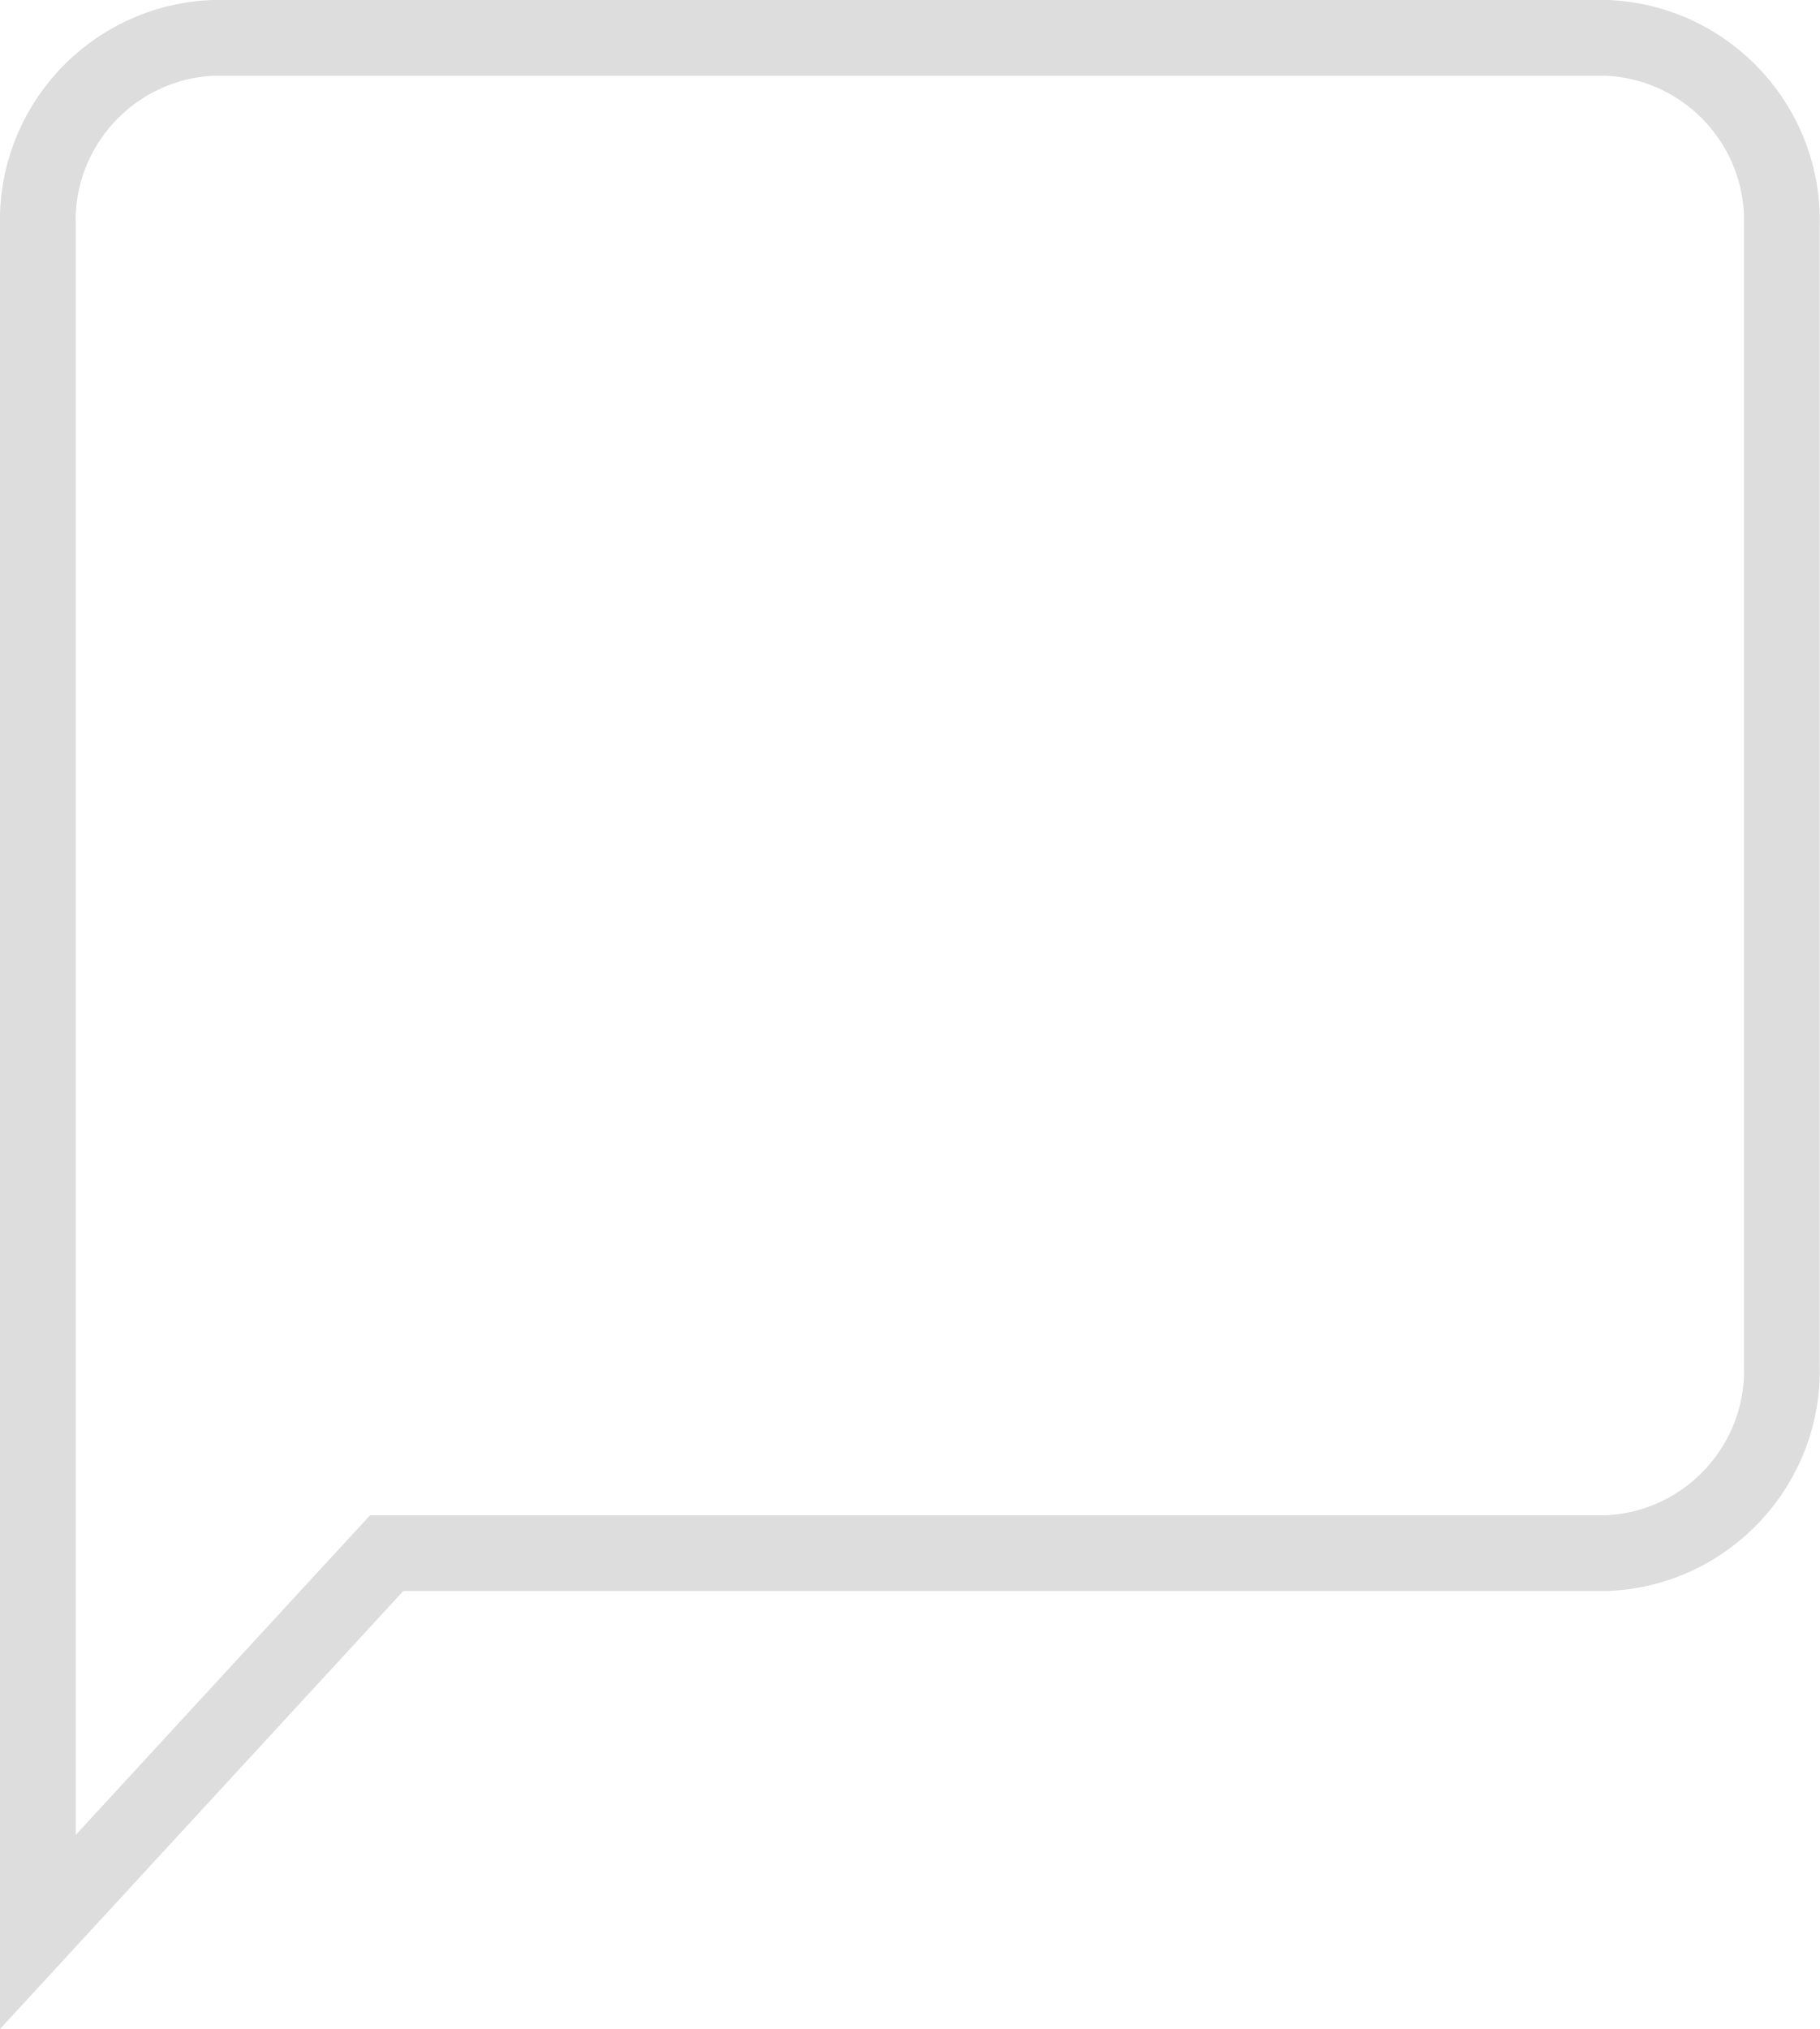
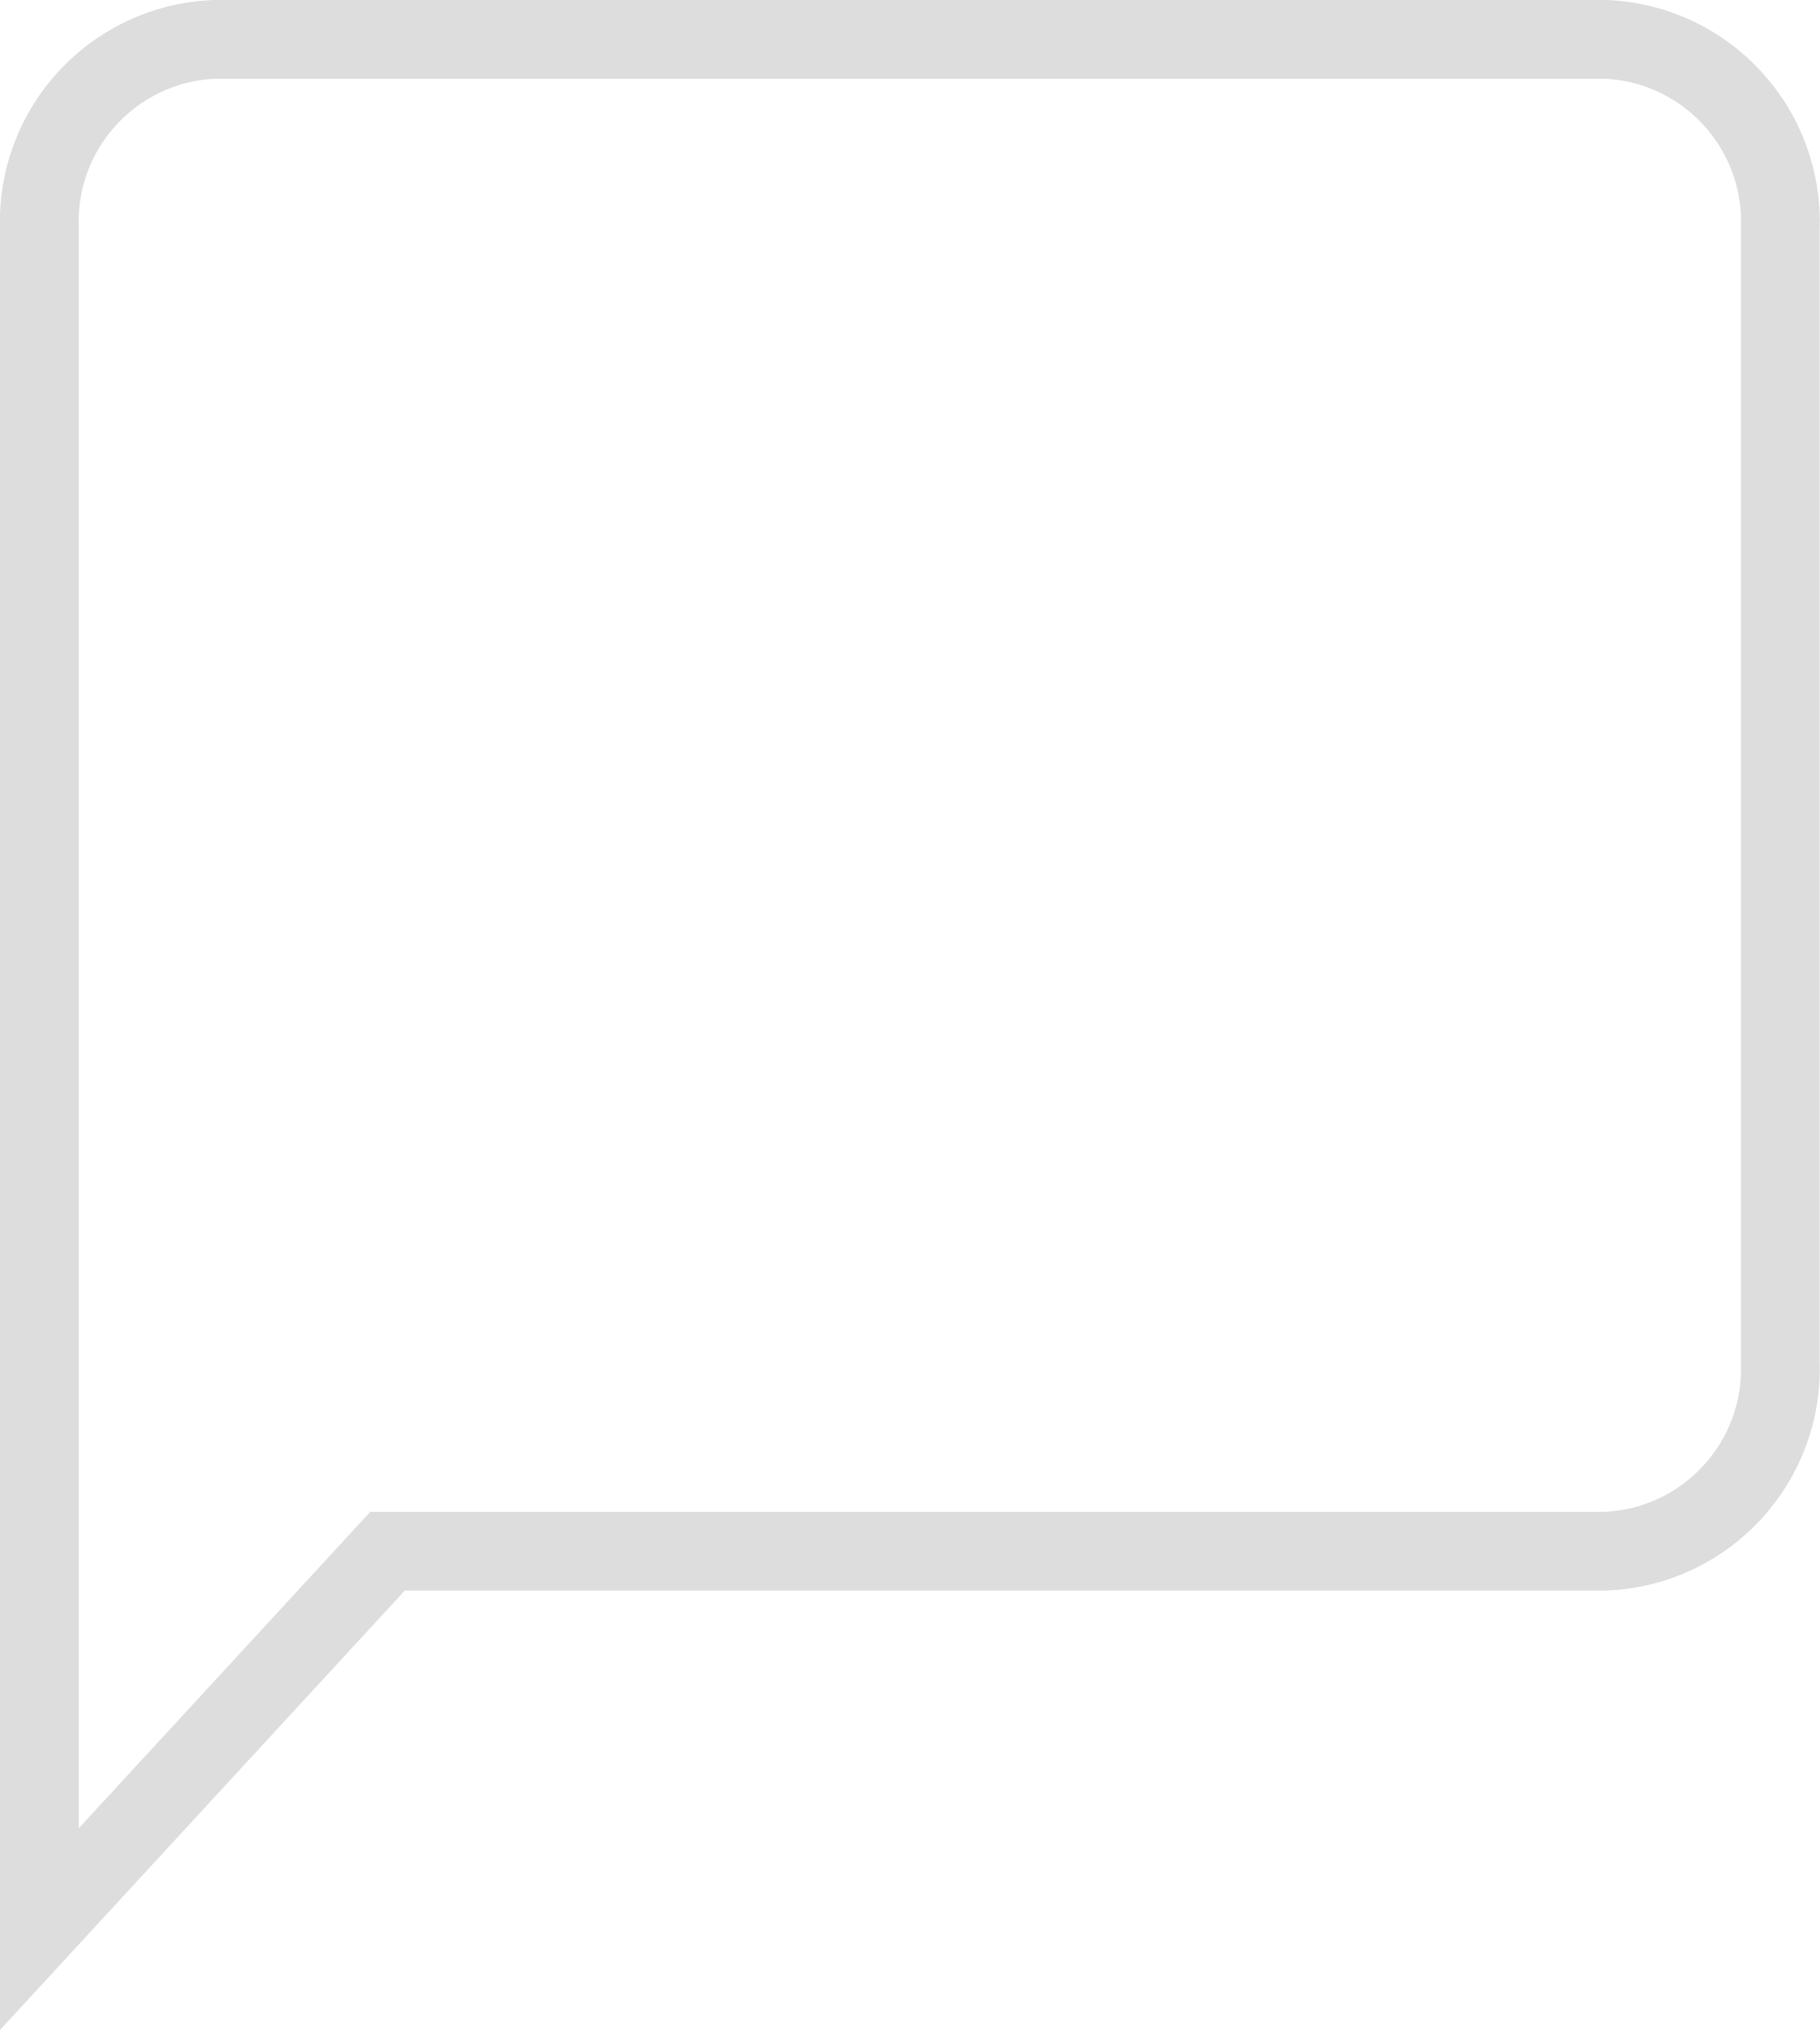
- <svg xmlns="http://www.w3.org/2000/svg" width="24.026" height="26.781" viewBox="0 0 24.026 26.781">
+ <svg xmlns="http://www.w3.org/2000/svg" width="23.105" height="25.781" viewBox="0 0 23.105 25.781">
  <defs>
    <style>.a{fill:none;stroke:#ddd;}</style>
  </defs>
-   <path class="a" d="M23.724,3H5.3A2.415,2.415,0,0,0,3,5.5V28l4.605-5H23.724a2.415,2.415,0,0,0,2.3-2.5V5.5A2.415,2.415,0,0,0,23.724,3Zm0,2.5Z" transform="translate(-2.5 -2.5)" />
+   <path class="a" d="M22.895,3H5.211A2.318,2.318,0,0,0,3,5.4V27l4.421-4.8H22.895a2.318,2.318,0,0,0,2.211-2.4V5.4A2.318,2.318,0,0,0,22.895,3Zm0,2.4Z" transform="translate(-2.5 -2.5)" />
</svg>
